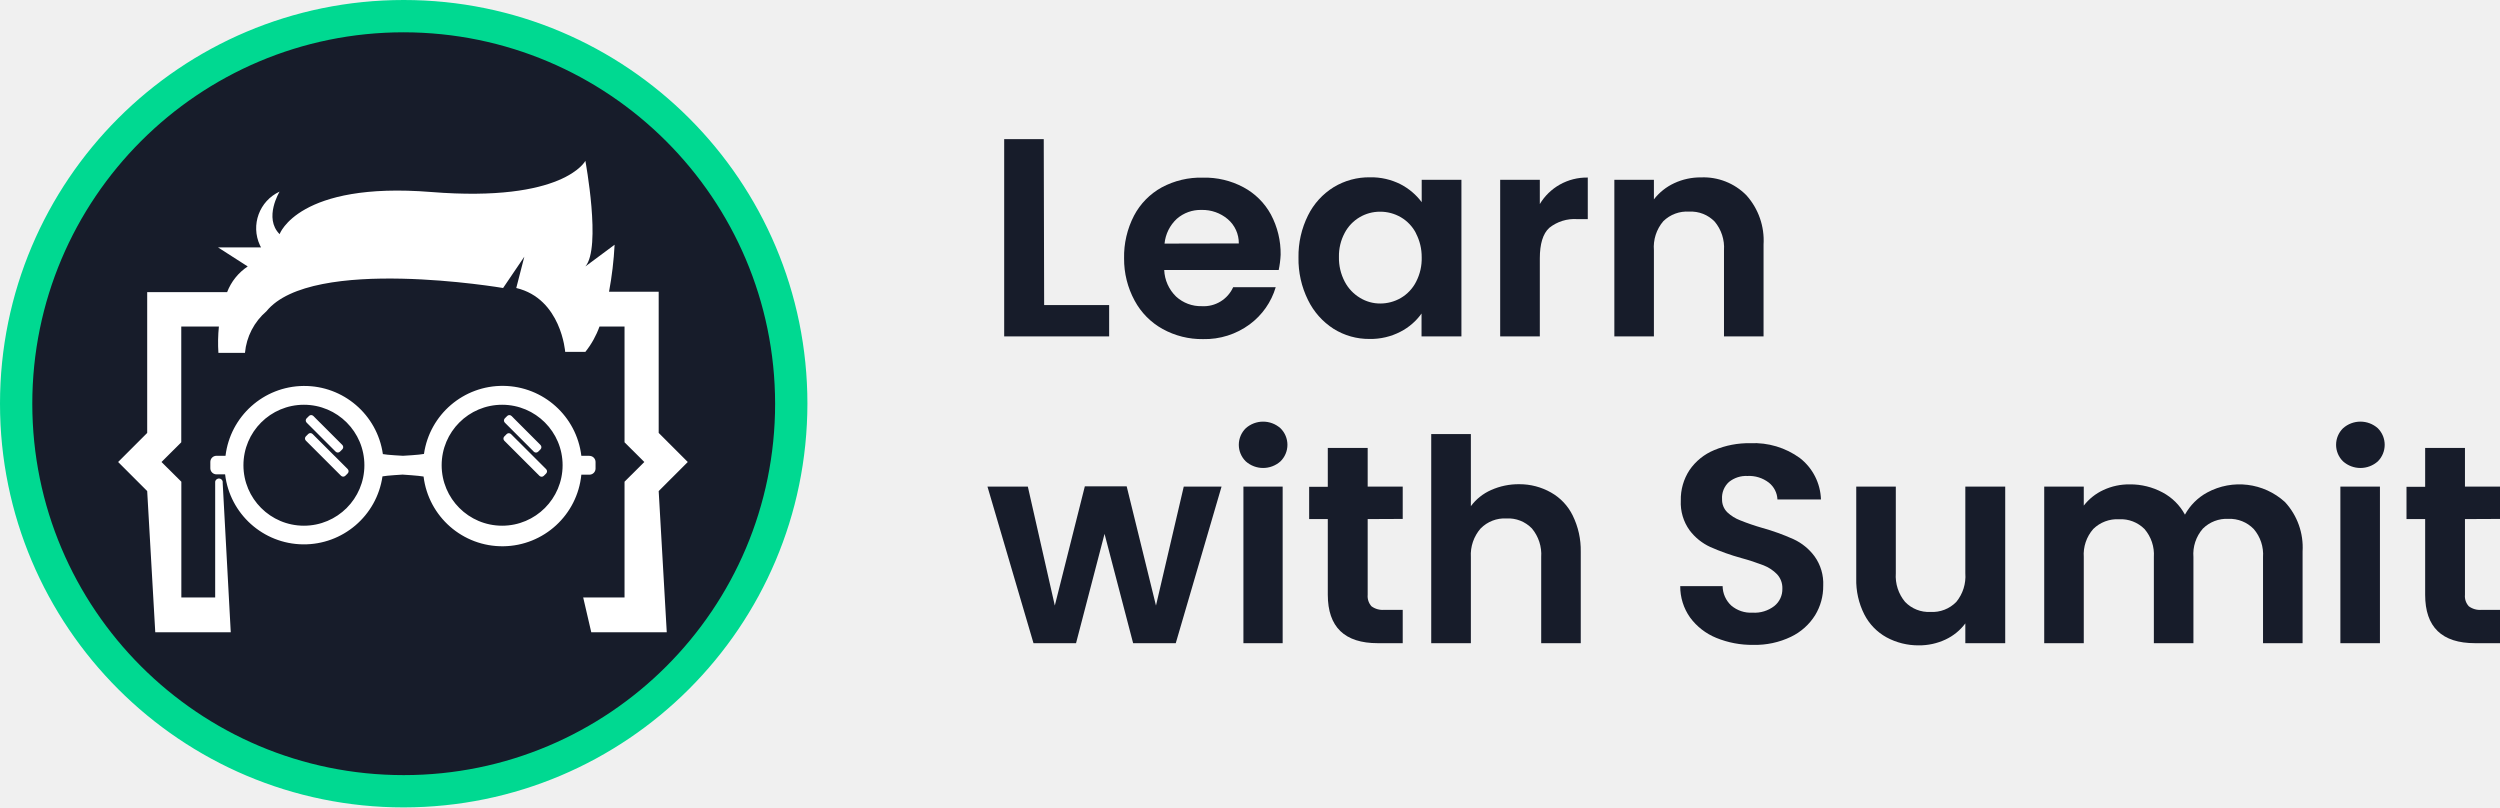
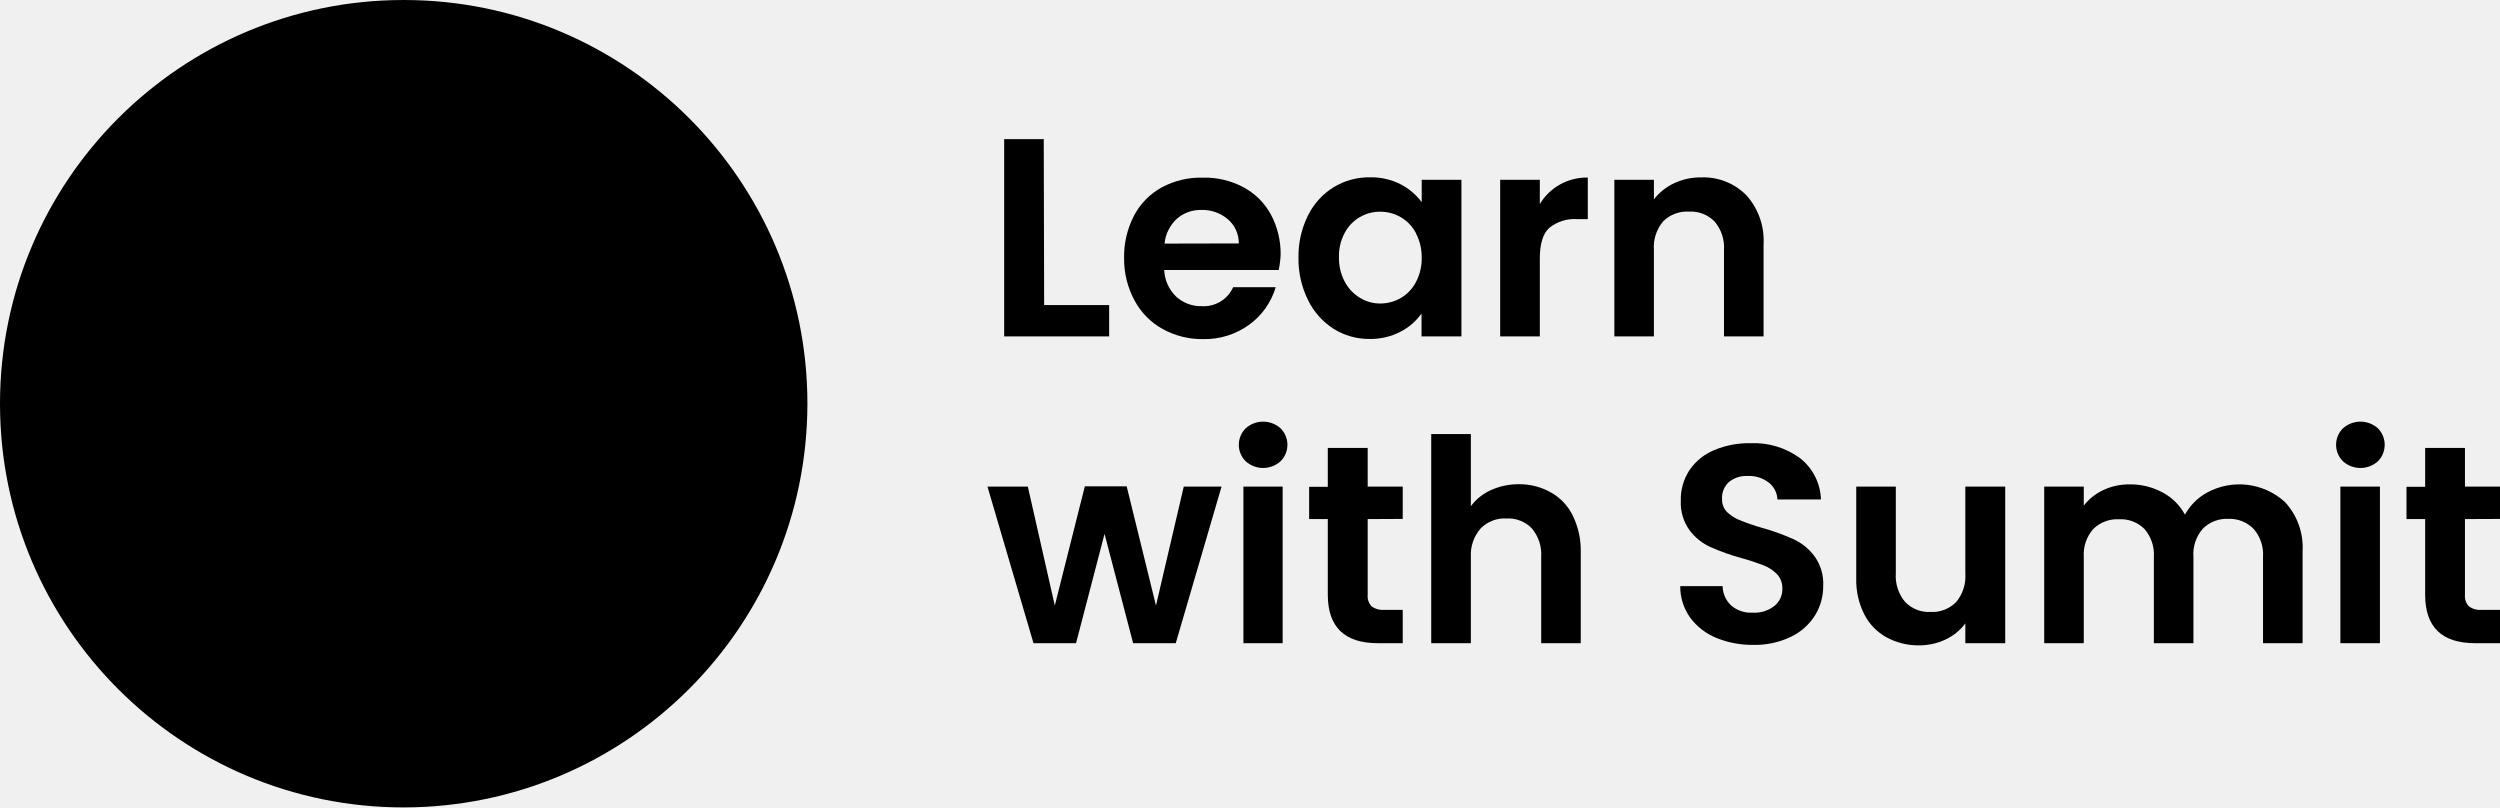
<svg xmlns="http://www.w3.org/2000/svg" viewBox="0 0 309.63 100">
  <defs>
    <style>
      .cls-1 {
        fill: #171c2a;
      }

      .cls-2 {
        fill: #00d991;
      }

      .cls-3, .cls-4 {
        fill: #fff;
      }

      .cls-4 {
        fill-rule: evenodd;
      }
    </style>
  </defs>
  <g id="Layer_2" data-name="Layer 2">
    <g id="Layer_1-2" data-name="Layer 1">
      <g id="Layer_2-2" data-name="Layer 2">
        <g id="New_Version" data-name="New Version">
          <g>
-             <circle id="RoundShape" class="cls-1" cx="50" cy="50" r="48" />
-             <path class="cls-2" d="M50,100a50,50,0,1,1,50-50A50.06,50.06,0,0,1,50,100ZM50,4A46,46,0,1,0,96,50,46.06,46.06,0,0,0,50,4Z" />
+             <circle id="RoundShape" className="cls-1" cx="50" cy="50" r="48" />
+             <path className="cls-2" d="M50,100a50,50,0,1,1,50-50A50.06,50.06,0,0,1,50,100ZM50,4A46,46,0,1,0,96,50,46.06,46.06,0,0,0,50,4Z" />
          </g>
          <g id="Full_Logo" data-name="Full Logo">
            <g id="Logo">
              <g>
-                 <rect class="cls-3" x="39.89" y="52.88" width="1.17" height="6.91" rx="0.38" transform="translate(-27.99 45.17) rotate(-45.04)" />
-                 <rect class="cls-3" x="39.6" y="50.81" width="1.17" height="5.84" rx="0.38" transform="translate(-26.22 44.15) rotate(-45)" />
-                 <rect class="cls-3" x="64.46" y="52.89" width="1.17" height="6.91" rx="0.38" transform="translate(-20.78 62.56) rotate(-45.04)" />
-                 <rect class="cls-3" x="64.15" y="50.81" width="1.17" height="5.84" rx="0.38" transform="translate(-19.04 61.44) rotate(-44.95)" />
-                 <path class="cls-4" d="M73,56.45H72a9.83,9.83,0,0,0-19.49-.23c-.53.12-2.6.23-2.6.23s-2-.1-2.49-.21a9.83,9.83,0,0,0-19.49.21H26.81a.76.76,0,0,0-.76.76V58a.76.76,0,0,0,.75.75h1.08A9.83,9.83,0,0,0,47.37,59c.55-.11,2.49-.22,2.49-.22s2.06.13,2.6.24A9.83,9.83,0,0,0,72,58.79h1a.76.76,0,0,0,.76-.74h0v-.83a.76.76,0,0,0-.76-.76ZM37.64,65.11a7.49,7.49,0,1,1,7.49-7.49h0A7.49,7.49,0,0,1,37.64,65.11Zm24.55,0a7.49,7.49,0,1,1,7.49-7.49h0A7.49,7.49,0,0,1,62.19,65.11Z" />
+                 <rect className="cls-3" x="39.89" y="52.88" width="1.17" height="6.91" rx="0.38" transform="translate(-27.99 45.17) rotate(-45.04)" />
+                 <rect className="cls-3" x="39.6" y="50.81" width="1.17" height="5.84" rx="0.38" transform="translate(-26.22 44.15) rotate(-45)" />
+                 <rect className="cls-3" x="64.46" y="52.89" width="1.17" height="6.91" rx="0.38" transform="translate(-20.78 62.56) rotate(-45.04)" />
+                 <rect className="cls-3" x="64.15" y="50.81" width="1.17" height="5.84" rx="0.38" transform="translate(-19.04 61.44) rotate(-44.95)" />
+                 <path className="cls-4" d="M73,56.45H72a9.83,9.83,0,0,0-19.49-.23c-.53.12-2.6.23-2.6.23s-2-.1-2.49-.21a9.83,9.83,0,0,0-19.49.21H26.81a.76.76,0,0,0-.76.76V58a.76.76,0,0,0,.75.75h1.08A9.83,9.83,0,0,0,47.37,59c.55-.11,2.49-.22,2.49-.22s2.06.13,2.6.24A9.83,9.83,0,0,0,72,58.79h1a.76.76,0,0,0,.76-.74h0v-.83a.76.76,0,0,0-.76-.76ZM37.64,65.11a7.49,7.49,0,1,1,7.49-7.49h0A7.49,7.49,0,0,1,37.64,65.11Zm24.55,0a7.49,7.49,0,1,1,7.49-7.49h0A7.49,7.49,0,0,1,62.19,65.11Z" />
              </g>
-               <path class="cls-3" d="M81.58,53.62V36.13H75.43a43.8,43.8,0,0,0,.69-5.82L72.5,33c2-2.31,0-13.08,0-13.08s-2.64,5.18-19.1,3.86S34.63,29,34.63,29c-2-2,0-5.27,0-5.27a5,5,0,0,0-2.44,6.64l.14.27H27L30.68,33a6.7,6.7,0,0,0-2.55,3.18h-9.9V53.62l-3.6,3.6,3.6,3.6,1,17.49h9.35l-1-18.51a.46.46,0,0,0-.4-.53.47.47,0,0,0-.53.39.33.33,0,0,0,0,.14V74H22.46V59.66L20,57.22l2.45-2.44V40.44h4.66a19.7,19.7,0,0,0-.06,3.26h3.29A7.71,7.71,0,0,1,33,38.55c5.6-6.92,29.31-2.88,29.31-2.88l2.63-3.88-1,3.88C69.52,37,70,43.58,70,43.58h2.5a11,11,0,0,0,1.75-3.14h3.1V54.78l2.45,2.44-2.45,2.44V74H72.23l1,4.31h9.35l-1-17.49,3.6-3.6Z" />
+               <path className="cls-3" d="M81.58,53.62V36.13H75.43a43.8,43.8,0,0,0,.69-5.82L72.5,33c2-2.31,0-13.08,0-13.08s-2.64,5.18-19.1,3.86S34.63,29,34.63,29c-2-2,0-5.27,0-5.27a5,5,0,0,0-2.44,6.64l.14.27H27L30.68,33a6.7,6.7,0,0,0-2.55,3.18h-9.9V53.62l-3.6,3.6,3.6,3.6,1,17.49h9.35l-1-18.51a.46.46,0,0,0-.4-.53.47.47,0,0,0-.53.39.33.33,0,0,0,0,.14V74H22.46V59.66L20,57.22l2.45-2.44V40.44h4.66a19.7,19.7,0,0,0-.06,3.26h3.29A7.71,7.71,0,0,1,33,38.55c5.6-6.92,29.31-2.88,29.31-2.88l2.63-3.88-1,3.88C69.52,37,70,43.58,70,43.58h2.5a11,11,0,0,0,1.75-3.14h3.1V54.78l2.45,2.44-2.45,2.44V74H72.23l1,4.31h9.35l-1-17.49,3.6-3.6Z" />
            </g>
          </g>
        </g>
      </g>
      <g>
-         <path class="cls-1" d="M129.32,37.78h8.05v3.88h-13V17.23h4.9Z" />
-         <path class="cls-1" d="M158.37,33.44H144.19a4.86,4.86,0,0,0,1.47,3.29,4.54,4.54,0,0,0,3.19,1.19,4,4,0,0,0,3.88-2.35H158a8.84,8.84,0,0,1-3.22,4.6A9.37,9.37,0,0,1,149,42a10.08,10.08,0,0,1-5-1.25,8.75,8.75,0,0,1-3.47-3.51A10.78,10.78,0,0,1,139.22,32a11,11,0,0,1,1.23-5.29,8.51,8.51,0,0,1,3.43-3.5A10.23,10.23,0,0,1,149,22a10.12,10.12,0,0,1,5,1.19,8.36,8.36,0,0,1,3.4,3.37,10.31,10.31,0,0,1,1.21,5A12,12,0,0,1,158.37,33.44Zm-4.94-3.29a3.9,3.9,0,0,0-1.36-3A4.85,4.85,0,0,0,148.81,26a4.47,4.47,0,0,0-3.06,1.1,4.83,4.83,0,0,0-1.52,3.07Z" />
-         <path class="cls-1" d="M162,26.68a8.58,8.58,0,0,1,3.18-3.5,8.44,8.44,0,0,1,4.5-1.22,8,8,0,0,1,3.8.87,7.63,7.63,0,0,1,2.6,2.21V22.27H181V41.66h-4.94V38.83a7.27,7.27,0,0,1-2.6,2.25,8,8,0,0,1-3.84.9,8.24,8.24,0,0,1-4.46-1.26A8.82,8.82,0,0,1,162,37.16a11.39,11.39,0,0,1-1.18-5.26A11.28,11.28,0,0,1,162,26.68Zm13.38,2.22a4.89,4.89,0,0,0-1.89-2,5.07,5.07,0,0,0-2.55-.68,4.93,4.93,0,0,0-4.39,2.61,6.06,6.06,0,0,0-.72,3,6.29,6.29,0,0,0,.72,3.06,5.1,5.1,0,0,0,1.89,2,4.75,4.75,0,0,0,2.5.7,5.07,5.07,0,0,0,2.55-.68,4.89,4.89,0,0,0,1.89-2,6.23,6.23,0,0,0,.7-3.06A6.3,6.3,0,0,0,175.37,28.9Z" />
-         <path class="cls-1" d="M193.17,22.87a6.82,6.82,0,0,1,3.48-.88v5.15h-1.29a5,5,0,0,0-3.48,1.08c-.79.72-1.17,2-1.17,3.78v9.66H185.8V22.27h4.91v3A6.76,6.76,0,0,1,193.17,22.87Z" />
-         <path class="cls-1" d="M216.29,24.18a8.38,8.38,0,0,1,2.13,6.11V41.66h-4.9V31a5,5,0,0,0-1.15-3.55,4.08,4.08,0,0,0-3.15-1.24A4.18,4.18,0,0,0,206,27.4,4.94,4.94,0,0,0,204.84,31V41.66h-4.9V22.27h4.9v2.42a6.83,6.83,0,0,1,2.51-2,7.7,7.7,0,0,1,3.34-.72A7.46,7.46,0,0,1,216.29,24.18Z" />
-         <path class="cls-1" d="M151.29,60.27l-5.67,19.39h-5.28L136.8,66.12l-3.53,13.54H128l-5.7-19.39h5L130.64,75l3.72-14.77h5.18L143.17,75l3.44-14.73Z" />
-         <path class="cls-1" d="M154.29,57.14a2.87,2.87,0,0,1,0-4.1,3.23,3.23,0,0,1,4.3,0,2.87,2.87,0,0,1,0,4.1,3.23,3.23,0,0,1-4.3,0Zm4.57,3.13V79.66H154V60.27Z" />
-         <path class="cls-1" d="M169.39,64.29v9.38a1.87,1.87,0,0,0,.47,1.42,2.34,2.34,0,0,0,1.59.44h2.28v4.13h-3.08q-6.19,0-6.2-6V64.29h-2.31v-4h2.31V55.48h4.94v4.79h4.34v4Z" />
-         <path class="cls-1" d="M192.1,61a6.58,6.58,0,0,1,2.68,2.84,9.77,9.77,0,0,1,1,4.5V79.66h-4.9V69a5,5,0,0,0-1.15-3.55,4.08,4.08,0,0,0-3.15-1.24,4.18,4.18,0,0,0-3.2,1.24A4.94,4.94,0,0,0,182.17,69V79.66h-4.91V53.76h4.91v8.93a6.3,6.3,0,0,1,2.51-2,8.33,8.33,0,0,1,3.5-.72A7.88,7.88,0,0,1,192.1,61Z" />
-         <path class="cls-1" d="M212.56,79a7.58,7.58,0,0,1-3.24-2.52,6.64,6.64,0,0,1-1.22-3.89h5.25A3.34,3.34,0,0,0,214.42,75a3.74,3.74,0,0,0,2.64.88,4,4,0,0,0,2.69-.82,2.66,2.66,0,0,0,1-2.15,2.5,2.5,0,0,0-.66-1.79,4.73,4.73,0,0,0-1.66-1.1,27.89,27.89,0,0,0-2.75-.9,27.66,27.66,0,0,1-3.87-1.38,6.71,6.71,0,0,1-2.55-2.06A5.82,5.82,0,0,1,208.17,62a6.61,6.61,0,0,1,1.08-3.78,6.88,6.88,0,0,1,3.05-2.47,11.08,11.08,0,0,1,4.48-.86,9.67,9.67,0,0,1,6.14,1.84,6.77,6.77,0,0,1,2.61,5.13h-5.39a2.81,2.81,0,0,0-1.07-2.09,4,4,0,0,0-2.64-.82,3.39,3.39,0,0,0-2.29.74,2.63,2.63,0,0,0-.86,2.13,2.19,2.19,0,0,0,.65,1.63,4.89,4.89,0,0,0,1.61,1,27.87,27.87,0,0,0,2.71.93,27.27,27.27,0,0,1,3.88,1.4,6.77,6.77,0,0,1,2.59,2.1,5.77,5.77,0,0,1,1.09,3.67,6.88,6.88,0,0,1-1,3.64,7.19,7.19,0,0,1-3,2.68,10.23,10.23,0,0,1-4.66,1A11.68,11.68,0,0,1,212.56,79Z" />
-         <path class="cls-1" d="M248.35,60.27V79.66h-4.94V77.21a6.5,6.5,0,0,1-2.46,2,7.66,7.66,0,0,1-3.31.72,8.26,8.26,0,0,1-4-1,6.75,6.75,0,0,1-2.74-2.83,9.32,9.32,0,0,1-1-4.46V60.27h4.9V71a5,5,0,0,0,1.15,3.55,4.08,4.08,0,0,0,3.15,1.24,4.13,4.13,0,0,0,3.19-1.24A5,5,0,0,0,243.41,71V60.27Z" />
-         <path class="cls-1" d="M283,62.18a8.28,8.28,0,0,1,2.18,6.11V79.66h-4.9V69a4.82,4.82,0,0,0-1.15-3.48A4.14,4.14,0,0,0,276,64.26a4.2,4.2,0,0,0-3.17,1.21A4.79,4.79,0,0,0,271.66,69V79.66h-4.9V69a4.83,4.83,0,0,0-1.16-3.48,4.14,4.14,0,0,0-3.15-1.21,4.24,4.24,0,0,0-3.2,1.21A4.79,4.79,0,0,0,258.08,69V79.66h-4.9V60.27h4.9v2.35a6.54,6.54,0,0,1,2.43-1.93,7.52,7.52,0,0,1,3.27-.7,8.43,8.43,0,0,1,4.06,1,6.73,6.73,0,0,1,2.77,2.75A6.92,6.92,0,0,1,273.36,61,8.38,8.38,0,0,1,283,62.18Z" />
-         <path class="cls-1" d="M290.19,57.14a2.87,2.87,0,0,1,0-4.1,3.24,3.24,0,0,1,4.31,0,2.9,2.9,0,0,1,0,4.1,3.24,3.24,0,0,1-4.31,0Zm4.57,3.13V79.66h-4.9V60.27Z" />
-         <path class="cls-1" d="M305.29,64.29v9.38a1.83,1.83,0,0,0,.48,1.42,2.31,2.31,0,0,0,1.59.44h2.27v4.13h-3.08q-6.19,0-6.19-6V64.29h-2.31v-4h2.31V55.48h4.93v4.79h4.34v4Z" />
+         <path className="cls-1" d="M129.32,37.78h8.05v3.88h-13V17.23h4.9Z" />
+         <path className="cls-1" d="M158.37,33.44H144.19a4.86,4.86,0,0,0,1.47,3.29,4.54,4.54,0,0,0,3.19,1.19,4,4,0,0,0,3.88-2.35H158a8.84,8.84,0,0,1-3.22,4.6A9.37,9.37,0,0,1,149,42a10.08,10.08,0,0,1-5-1.25,8.75,8.75,0,0,1-3.47-3.51A10.78,10.78,0,0,1,139.22,32a11,11,0,0,1,1.23-5.29,8.51,8.51,0,0,1,3.43-3.5A10.23,10.23,0,0,1,149,22a10.12,10.12,0,0,1,5,1.19,8.36,8.36,0,0,1,3.4,3.37,10.31,10.31,0,0,1,1.21,5A12,12,0,0,1,158.37,33.44Zm-4.94-3.29a3.9,3.9,0,0,0-1.36-3A4.85,4.85,0,0,0,148.81,26a4.47,4.47,0,0,0-3.06,1.1,4.83,4.83,0,0,0-1.52,3.07Z" />
+         <path className="cls-1" d="M162,26.68a8.58,8.58,0,0,1,3.18-3.5,8.44,8.44,0,0,1,4.5-1.22,8,8,0,0,1,3.8.87,7.63,7.63,0,0,1,2.6,2.21V22.27H181V41.66h-4.94V38.83a7.27,7.27,0,0,1-2.6,2.25,8,8,0,0,1-3.84.9,8.24,8.24,0,0,1-4.46-1.26A8.82,8.82,0,0,1,162,37.16a11.39,11.39,0,0,1-1.18-5.26A11.28,11.28,0,0,1,162,26.68Zm13.38,2.22a4.89,4.89,0,0,0-1.89-2,5.07,5.07,0,0,0-2.55-.68,4.93,4.93,0,0,0-4.39,2.61,6.06,6.06,0,0,0-.72,3,6.29,6.29,0,0,0,.72,3.06,5.1,5.1,0,0,0,1.89,2,4.75,4.75,0,0,0,2.5.7,5.07,5.07,0,0,0,2.55-.68,4.89,4.89,0,0,0,1.89-2,6.23,6.23,0,0,0,.7-3.06A6.3,6.3,0,0,0,175.37,28.9Z" />
+         <path className="cls-1" d="M193.17,22.87a6.82,6.82,0,0,1,3.48-.88v5.15h-1.29a5,5,0,0,0-3.48,1.08c-.79.72-1.17,2-1.17,3.78v9.66H185.8V22.27h4.91v3A6.76,6.76,0,0,1,193.17,22.87Z" />
+         <path className="cls-1" d="M216.29,24.18a8.38,8.38,0,0,1,2.13,6.11V41.66h-4.9V31a5,5,0,0,0-1.15-3.55,4.08,4.08,0,0,0-3.15-1.24A4.18,4.18,0,0,0,206,27.4,4.94,4.94,0,0,0,204.84,31V41.66h-4.9V22.27h4.9v2.42a6.83,6.83,0,0,1,2.51-2,7.7,7.7,0,0,1,3.34-.72A7.46,7.46,0,0,1,216.29,24.18Z" />
+         <path className="cls-1" d="M151.29,60.27l-5.67,19.39h-5.28L136.8,66.12l-3.53,13.54H128l-5.7-19.39h5L130.64,75l3.72-14.77h5.18L143.17,75l3.44-14.73Z" />
+         <path className="cls-1" d="M154.29,57.14a2.87,2.87,0,0,1,0-4.1,3.23,3.23,0,0,1,4.3,0,2.87,2.87,0,0,1,0,4.1,3.23,3.23,0,0,1-4.3,0Zm4.57,3.13V79.66H154V60.27Z" />
+         <path className="cls-1" d="M169.39,64.29v9.38a1.87,1.87,0,0,0,.47,1.42,2.34,2.34,0,0,0,1.59.44h2.28v4.13h-3.08q-6.19,0-6.2-6V64.29h-2.31v-4h2.31V55.48h4.94v4.79h4.34v4Z" />
+         <path className="cls-1" d="M192.1,61a6.58,6.58,0,0,1,2.68,2.84,9.77,9.77,0,0,1,1,4.5V79.66h-4.9V69a5,5,0,0,0-1.15-3.55,4.08,4.08,0,0,0-3.15-1.24,4.18,4.18,0,0,0-3.2,1.24A4.94,4.94,0,0,0,182.17,69V79.66h-4.91V53.76h4.91v8.93a6.3,6.3,0,0,1,2.51-2,8.33,8.33,0,0,1,3.5-.72A7.88,7.88,0,0,1,192.1,61Z" />
+         <path className="cls-1" d="M212.56,79a7.58,7.58,0,0,1-3.24-2.52,6.64,6.64,0,0,1-1.22-3.89h5.25A3.34,3.34,0,0,0,214.42,75a3.74,3.74,0,0,0,2.64.88,4,4,0,0,0,2.69-.82,2.66,2.66,0,0,0,1-2.15,2.5,2.5,0,0,0-.66-1.79,4.73,4.73,0,0,0-1.66-1.1,27.89,27.89,0,0,0-2.75-.9,27.66,27.66,0,0,1-3.87-1.38,6.71,6.71,0,0,1-2.55-2.06A5.82,5.82,0,0,1,208.17,62a6.61,6.61,0,0,1,1.08-3.78,6.88,6.88,0,0,1,3.05-2.47,11.08,11.08,0,0,1,4.48-.86,9.67,9.67,0,0,1,6.14,1.84,6.77,6.77,0,0,1,2.61,5.13h-5.39a2.81,2.81,0,0,0-1.07-2.09,4,4,0,0,0-2.64-.82,3.39,3.39,0,0,0-2.29.74,2.63,2.63,0,0,0-.86,2.13,2.19,2.19,0,0,0,.65,1.63,4.89,4.89,0,0,0,1.61,1,27.87,27.87,0,0,0,2.71.93,27.27,27.27,0,0,1,3.88,1.4,6.77,6.77,0,0,1,2.59,2.1,5.77,5.77,0,0,1,1.09,3.67,6.88,6.88,0,0,1-1,3.64,7.19,7.19,0,0,1-3,2.68,10.23,10.23,0,0,1-4.66,1A11.68,11.68,0,0,1,212.56,79Z" />
+         <path className="cls-1" d="M248.35,60.27V79.66h-4.94V77.21a6.5,6.5,0,0,1-2.46,2,7.66,7.66,0,0,1-3.31.72,8.26,8.26,0,0,1-4-1,6.75,6.75,0,0,1-2.74-2.83,9.32,9.32,0,0,1-1-4.46V60.27h4.9V71a5,5,0,0,0,1.15,3.55,4.08,4.08,0,0,0,3.15,1.24,4.13,4.13,0,0,0,3.19-1.24A5,5,0,0,0,243.41,71V60.27Z" />
+         <path className="cls-1" d="M283,62.18a8.28,8.28,0,0,1,2.18,6.11V79.66h-4.9V69a4.82,4.82,0,0,0-1.15-3.48A4.14,4.14,0,0,0,276,64.26a4.2,4.2,0,0,0-3.17,1.21A4.79,4.79,0,0,0,271.66,69V79.66h-4.9V69a4.83,4.83,0,0,0-1.16-3.48,4.14,4.14,0,0,0-3.15-1.21,4.24,4.24,0,0,0-3.2,1.21A4.79,4.79,0,0,0,258.08,69V79.66h-4.9V60.27h4.9v2.35a6.54,6.54,0,0,1,2.43-1.93,7.52,7.52,0,0,1,3.27-.7,8.43,8.43,0,0,1,4.06,1,6.73,6.73,0,0,1,2.77,2.75A6.92,6.92,0,0,1,273.36,61,8.38,8.38,0,0,1,283,62.18Z" />
+         <path className="cls-1" d="M290.19,57.14a2.87,2.87,0,0,1,0-4.1,3.24,3.24,0,0,1,4.31,0,2.9,2.9,0,0,1,0,4.1,3.24,3.24,0,0,1-4.31,0Zm4.57,3.13V79.66h-4.9V60.27Z" />
+         <path className="cls-1" d="M305.29,64.29v9.38a1.83,1.83,0,0,0,.48,1.42,2.31,2.31,0,0,0,1.59.44h2.27v4.13h-3.08q-6.19,0-6.19-6V64.29h-2.31v-4h2.31V55.48h4.93v4.79h4.34v4Z" />
      </g>
    </g>
  </g>
</svg>
